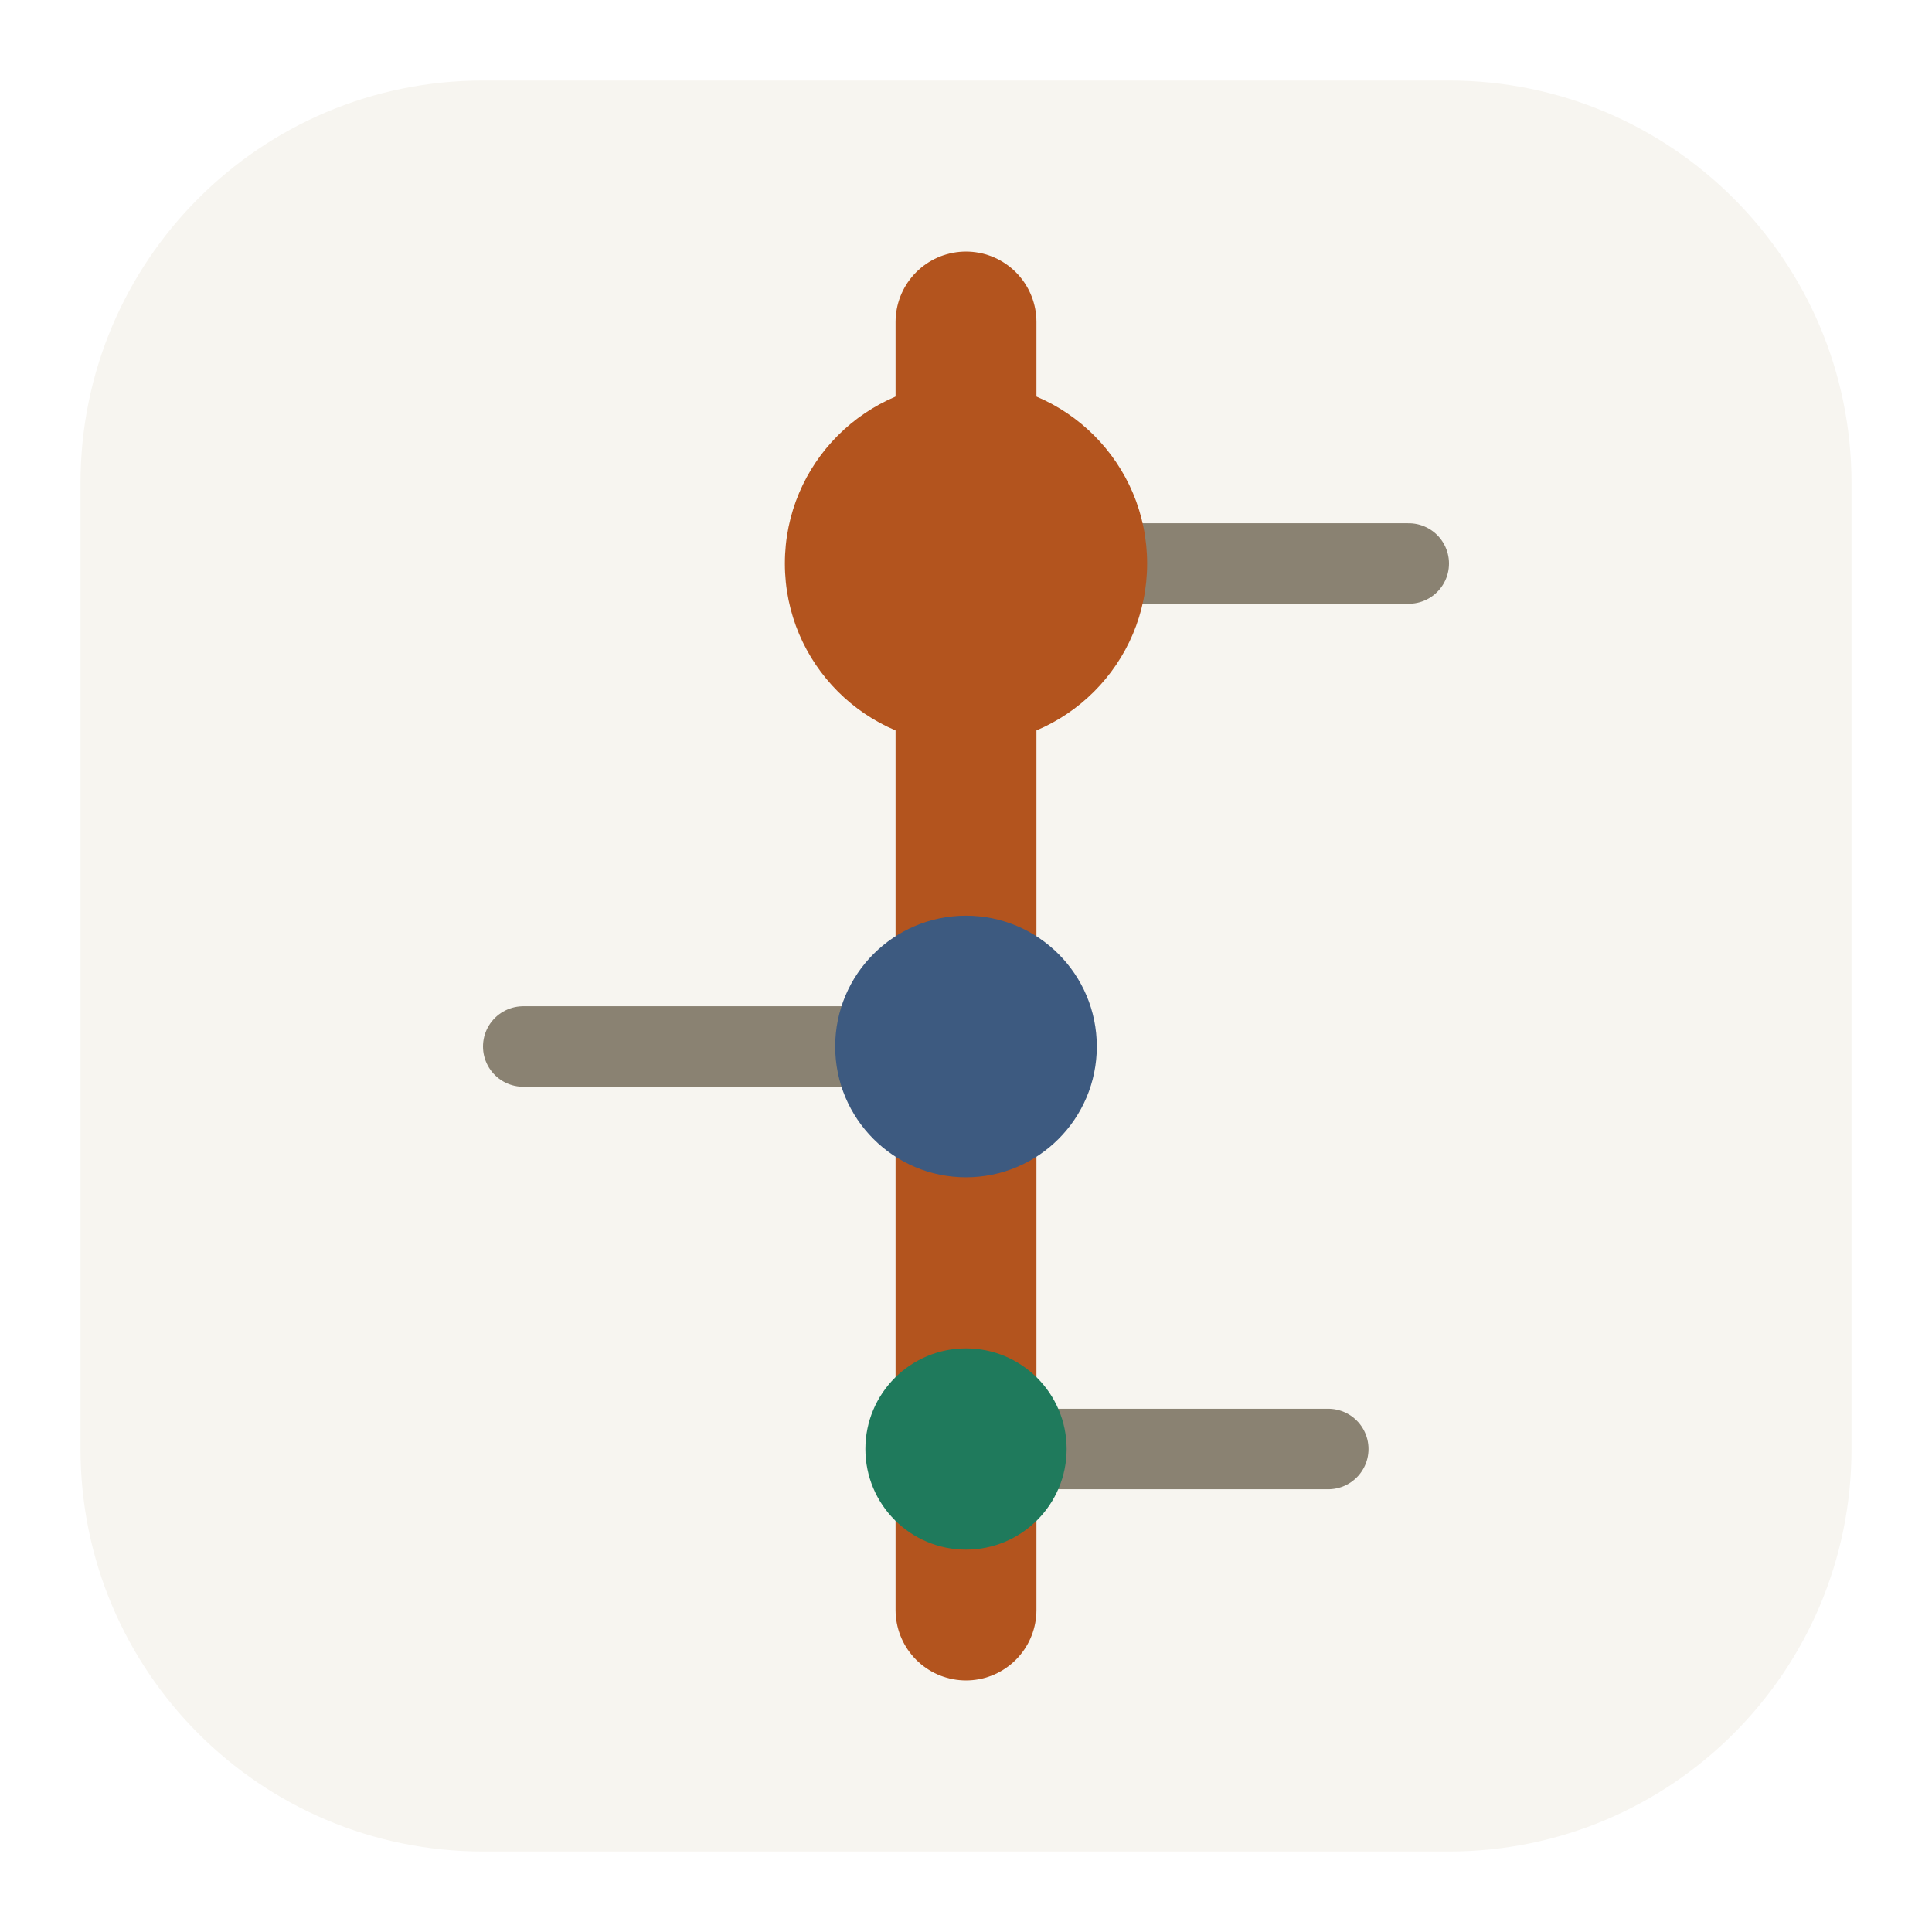
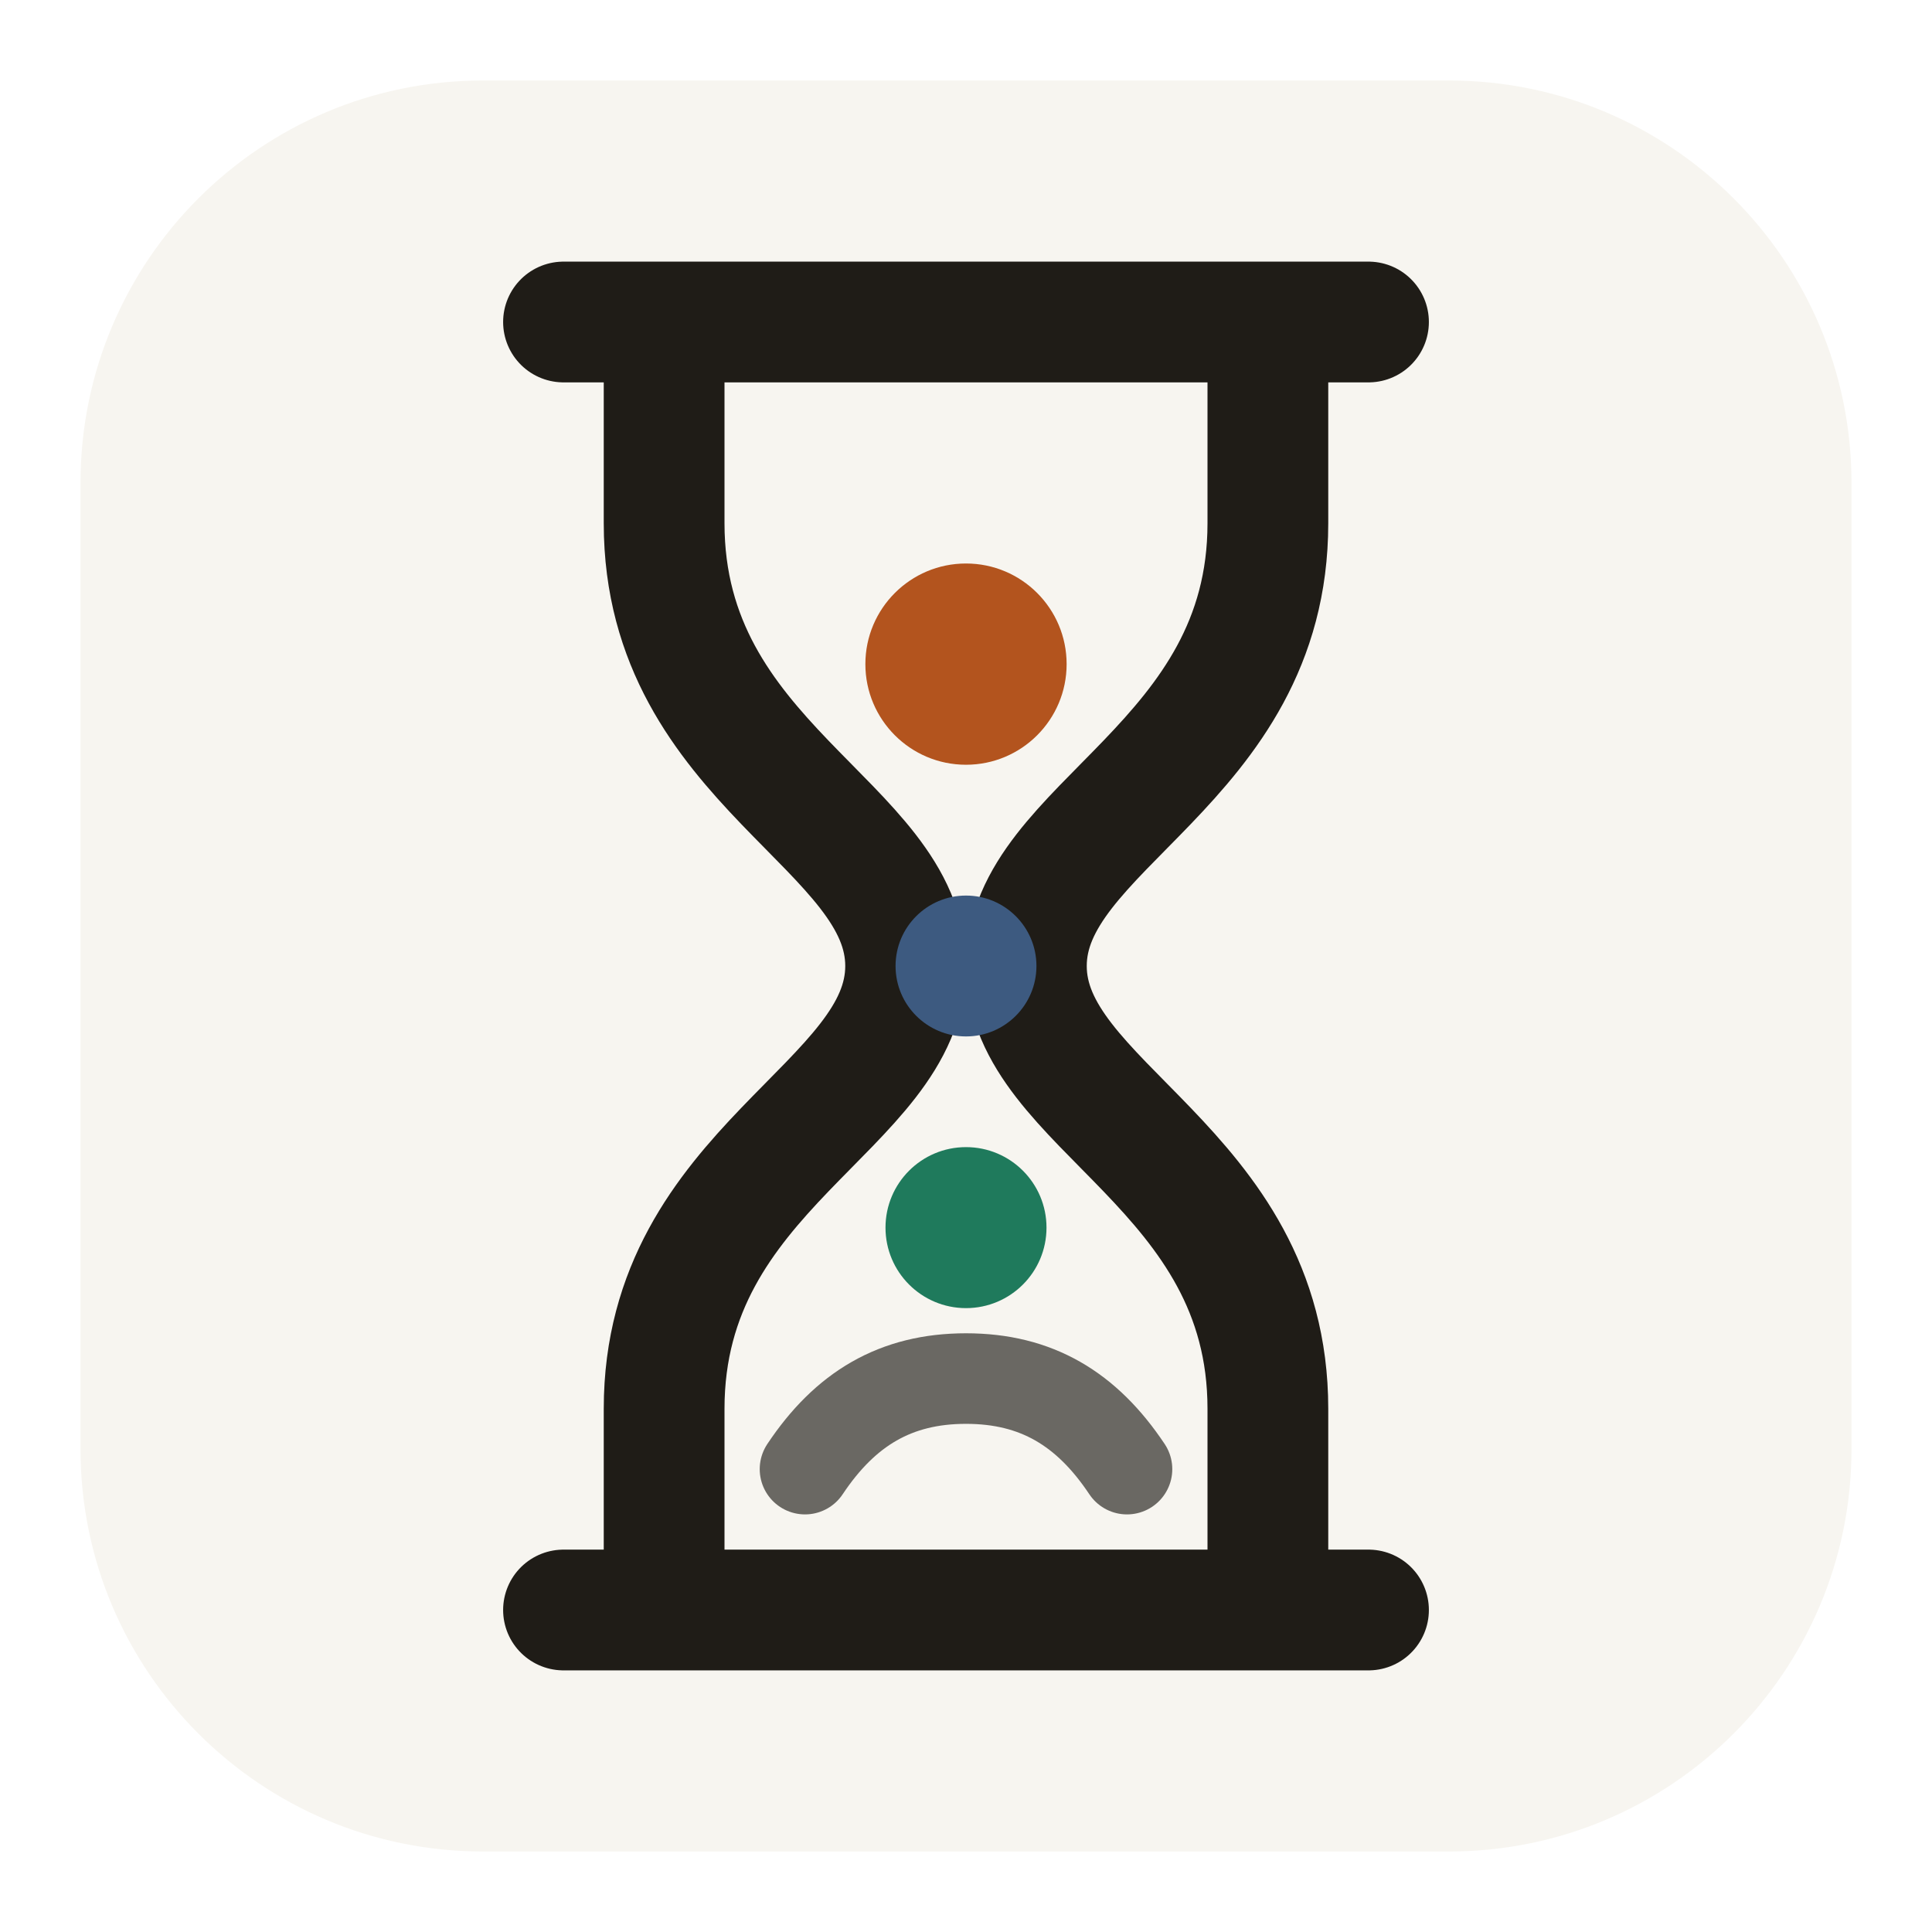
<svg xmlns="http://www.w3.org/2000/svg" viewBox="0 0 96 96">
  <rect x="4" y="4" width="88" height="88" rx="20" fill="#f7f5f0" />
-   <path d="M48 16v64" fill="none" stroke="#b3541e" stroke-width="7" stroke-linecap="round" />
-   <path d="M48 28h22M48 52H26M48 72h18" stroke="#8a8272" stroke-width="4" stroke-linecap="round" />
-   <circle cx="48" cy="28" r="9" fill="#b3541e" />
-   <circle cx="48" cy="52" r="6.5" fill="#3d5a80" />
-   <circle cx="48" cy="72" r="5" fill="#1f7a5c" />
+   <g fill="none" stroke="#1f1c17" stroke-width="6" stroke-linecap="round" stroke-linejoin="round">
+     <path d="M28 16h40M28 80h40" />
+     <path d="M33 18v8c0 12 12 15 12 22s-12 10-12 22v8" />
+     <path d="M63 18v8c0 12-12 15-12 22s12 10 12 22v8" />
+     <path d="M40 73c2-3 4.5-4.5 8-4.5s6 1.5 8 4.5" stroke-width="4.5" opacity="0.65" />
+   </g>
+   <circle cx="48" cy="33" r="5" fill="#b3541e" />
+   <circle cx="48" cy="48" r="3.5" fill="#3d5a80" />
+   <circle cx="48" cy="61" r="4" fill="#1f7a5c" />
</svg>
